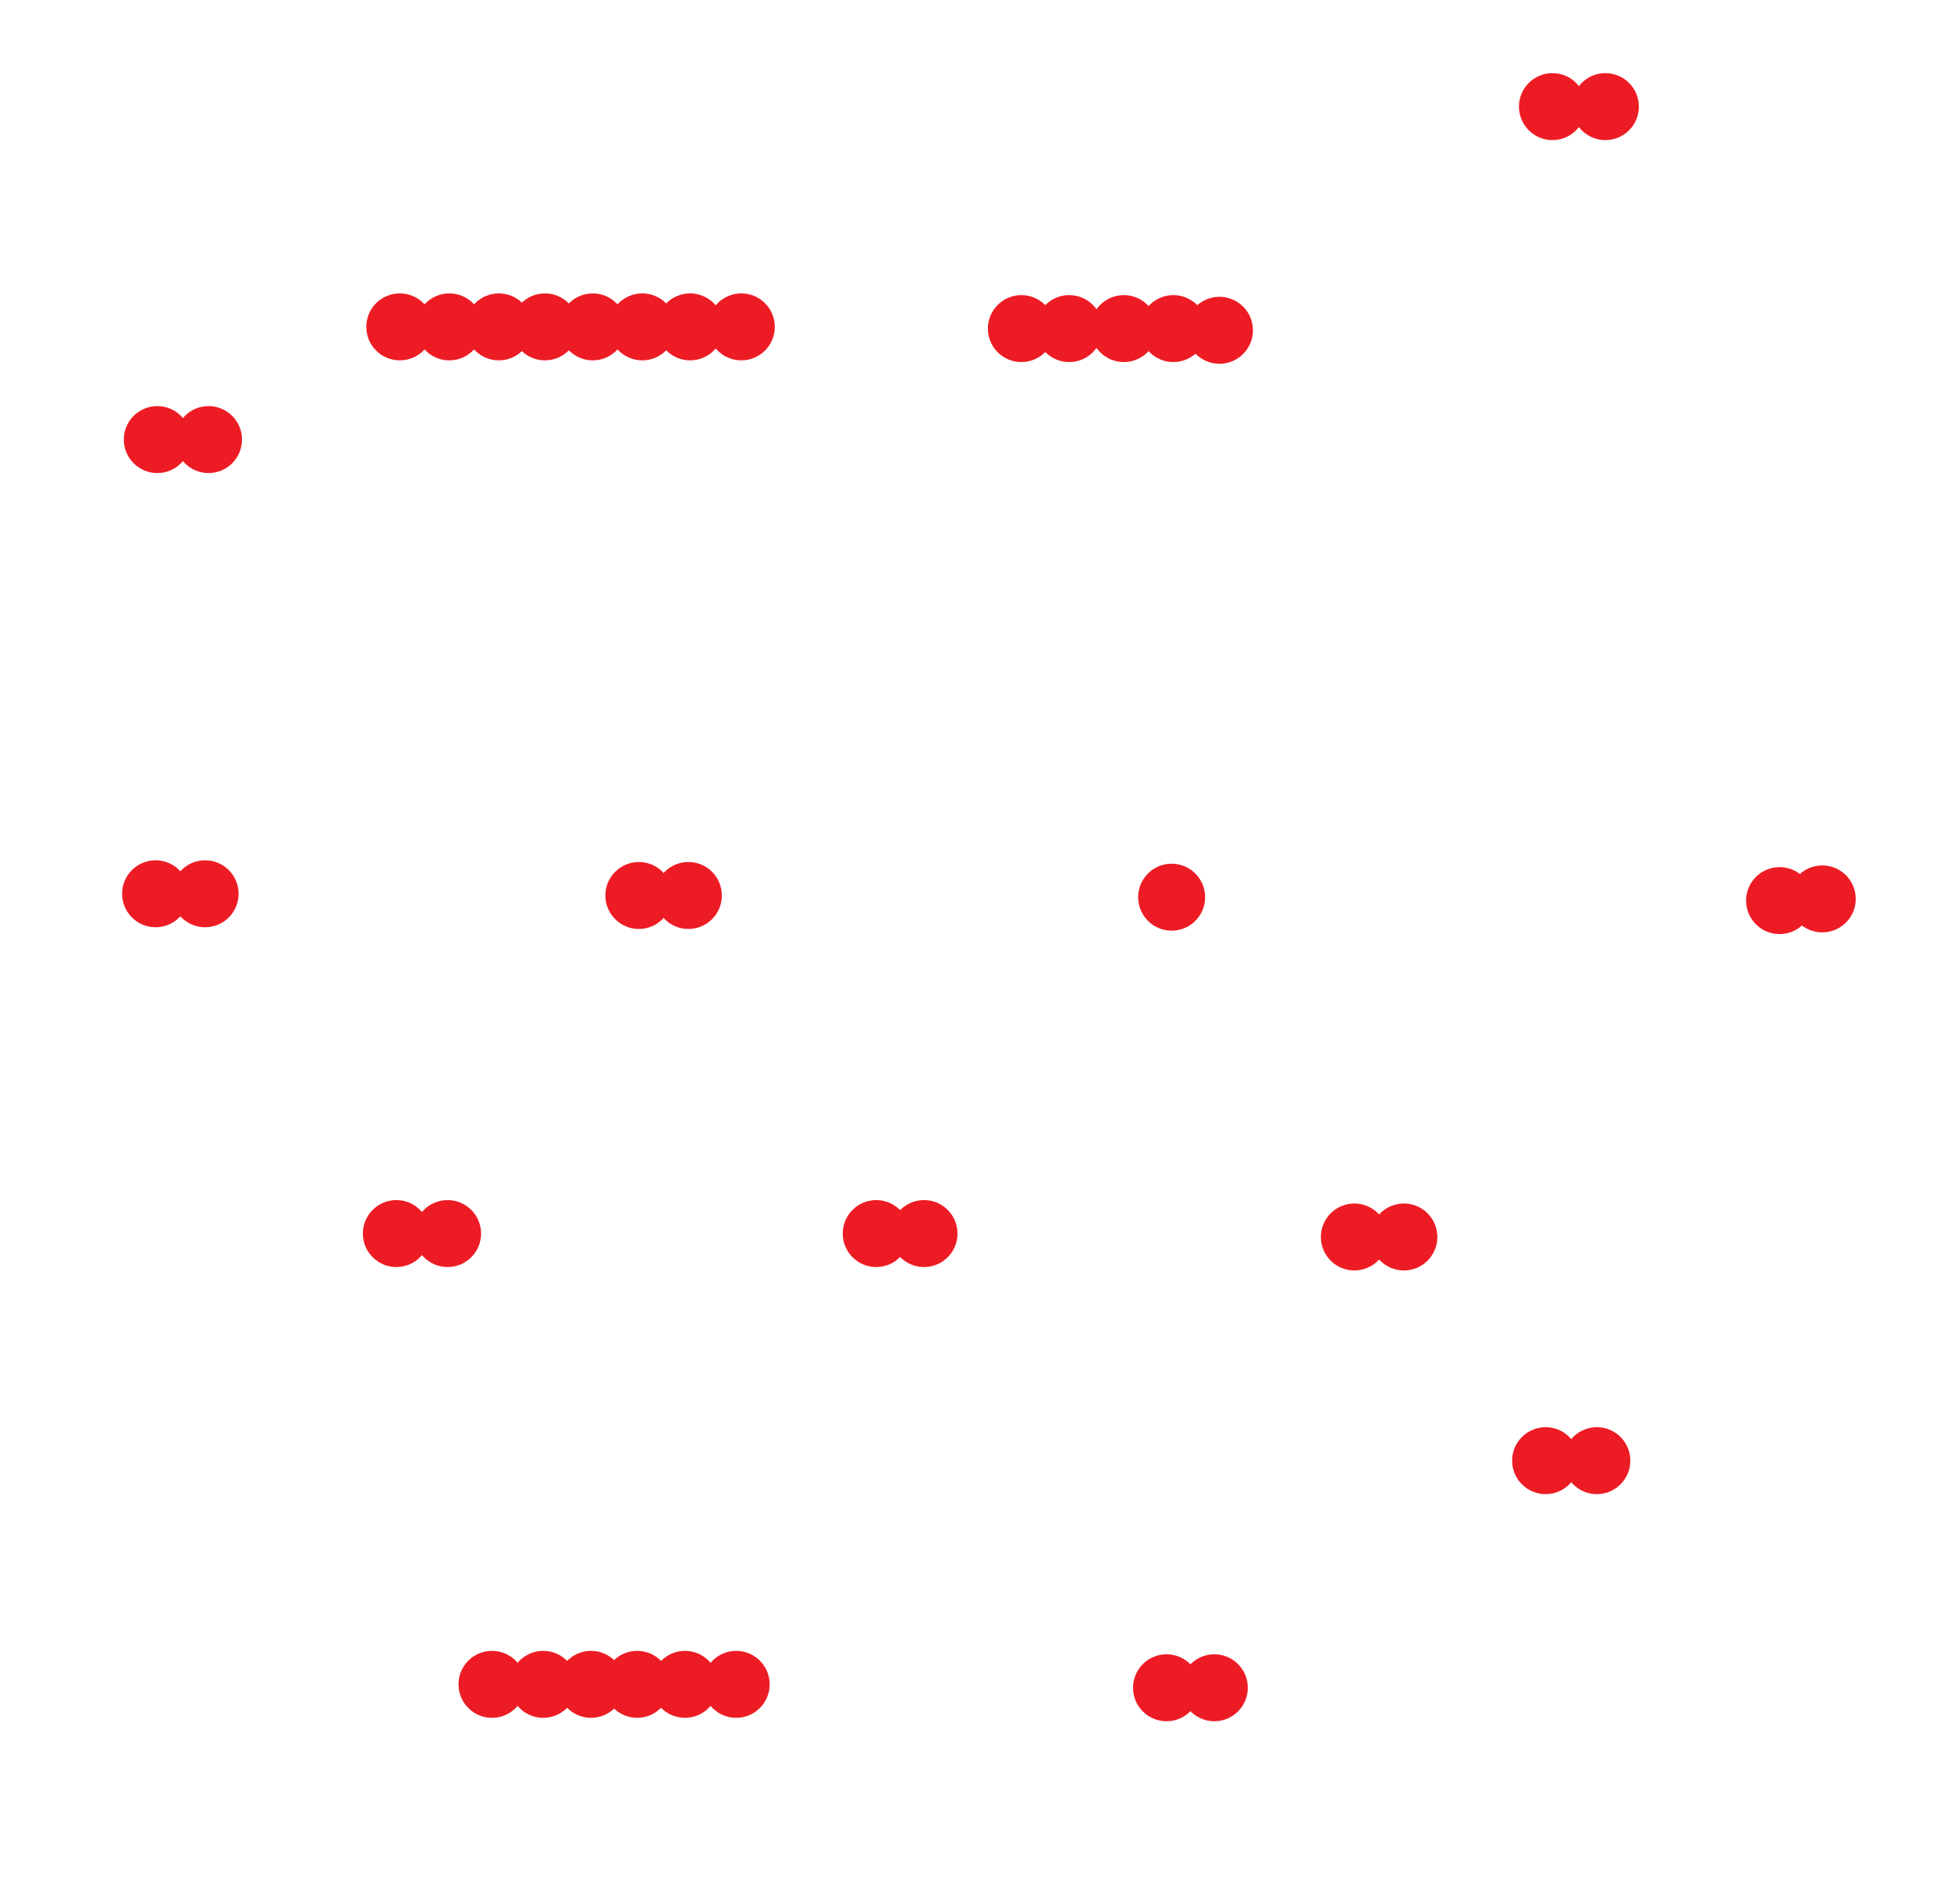
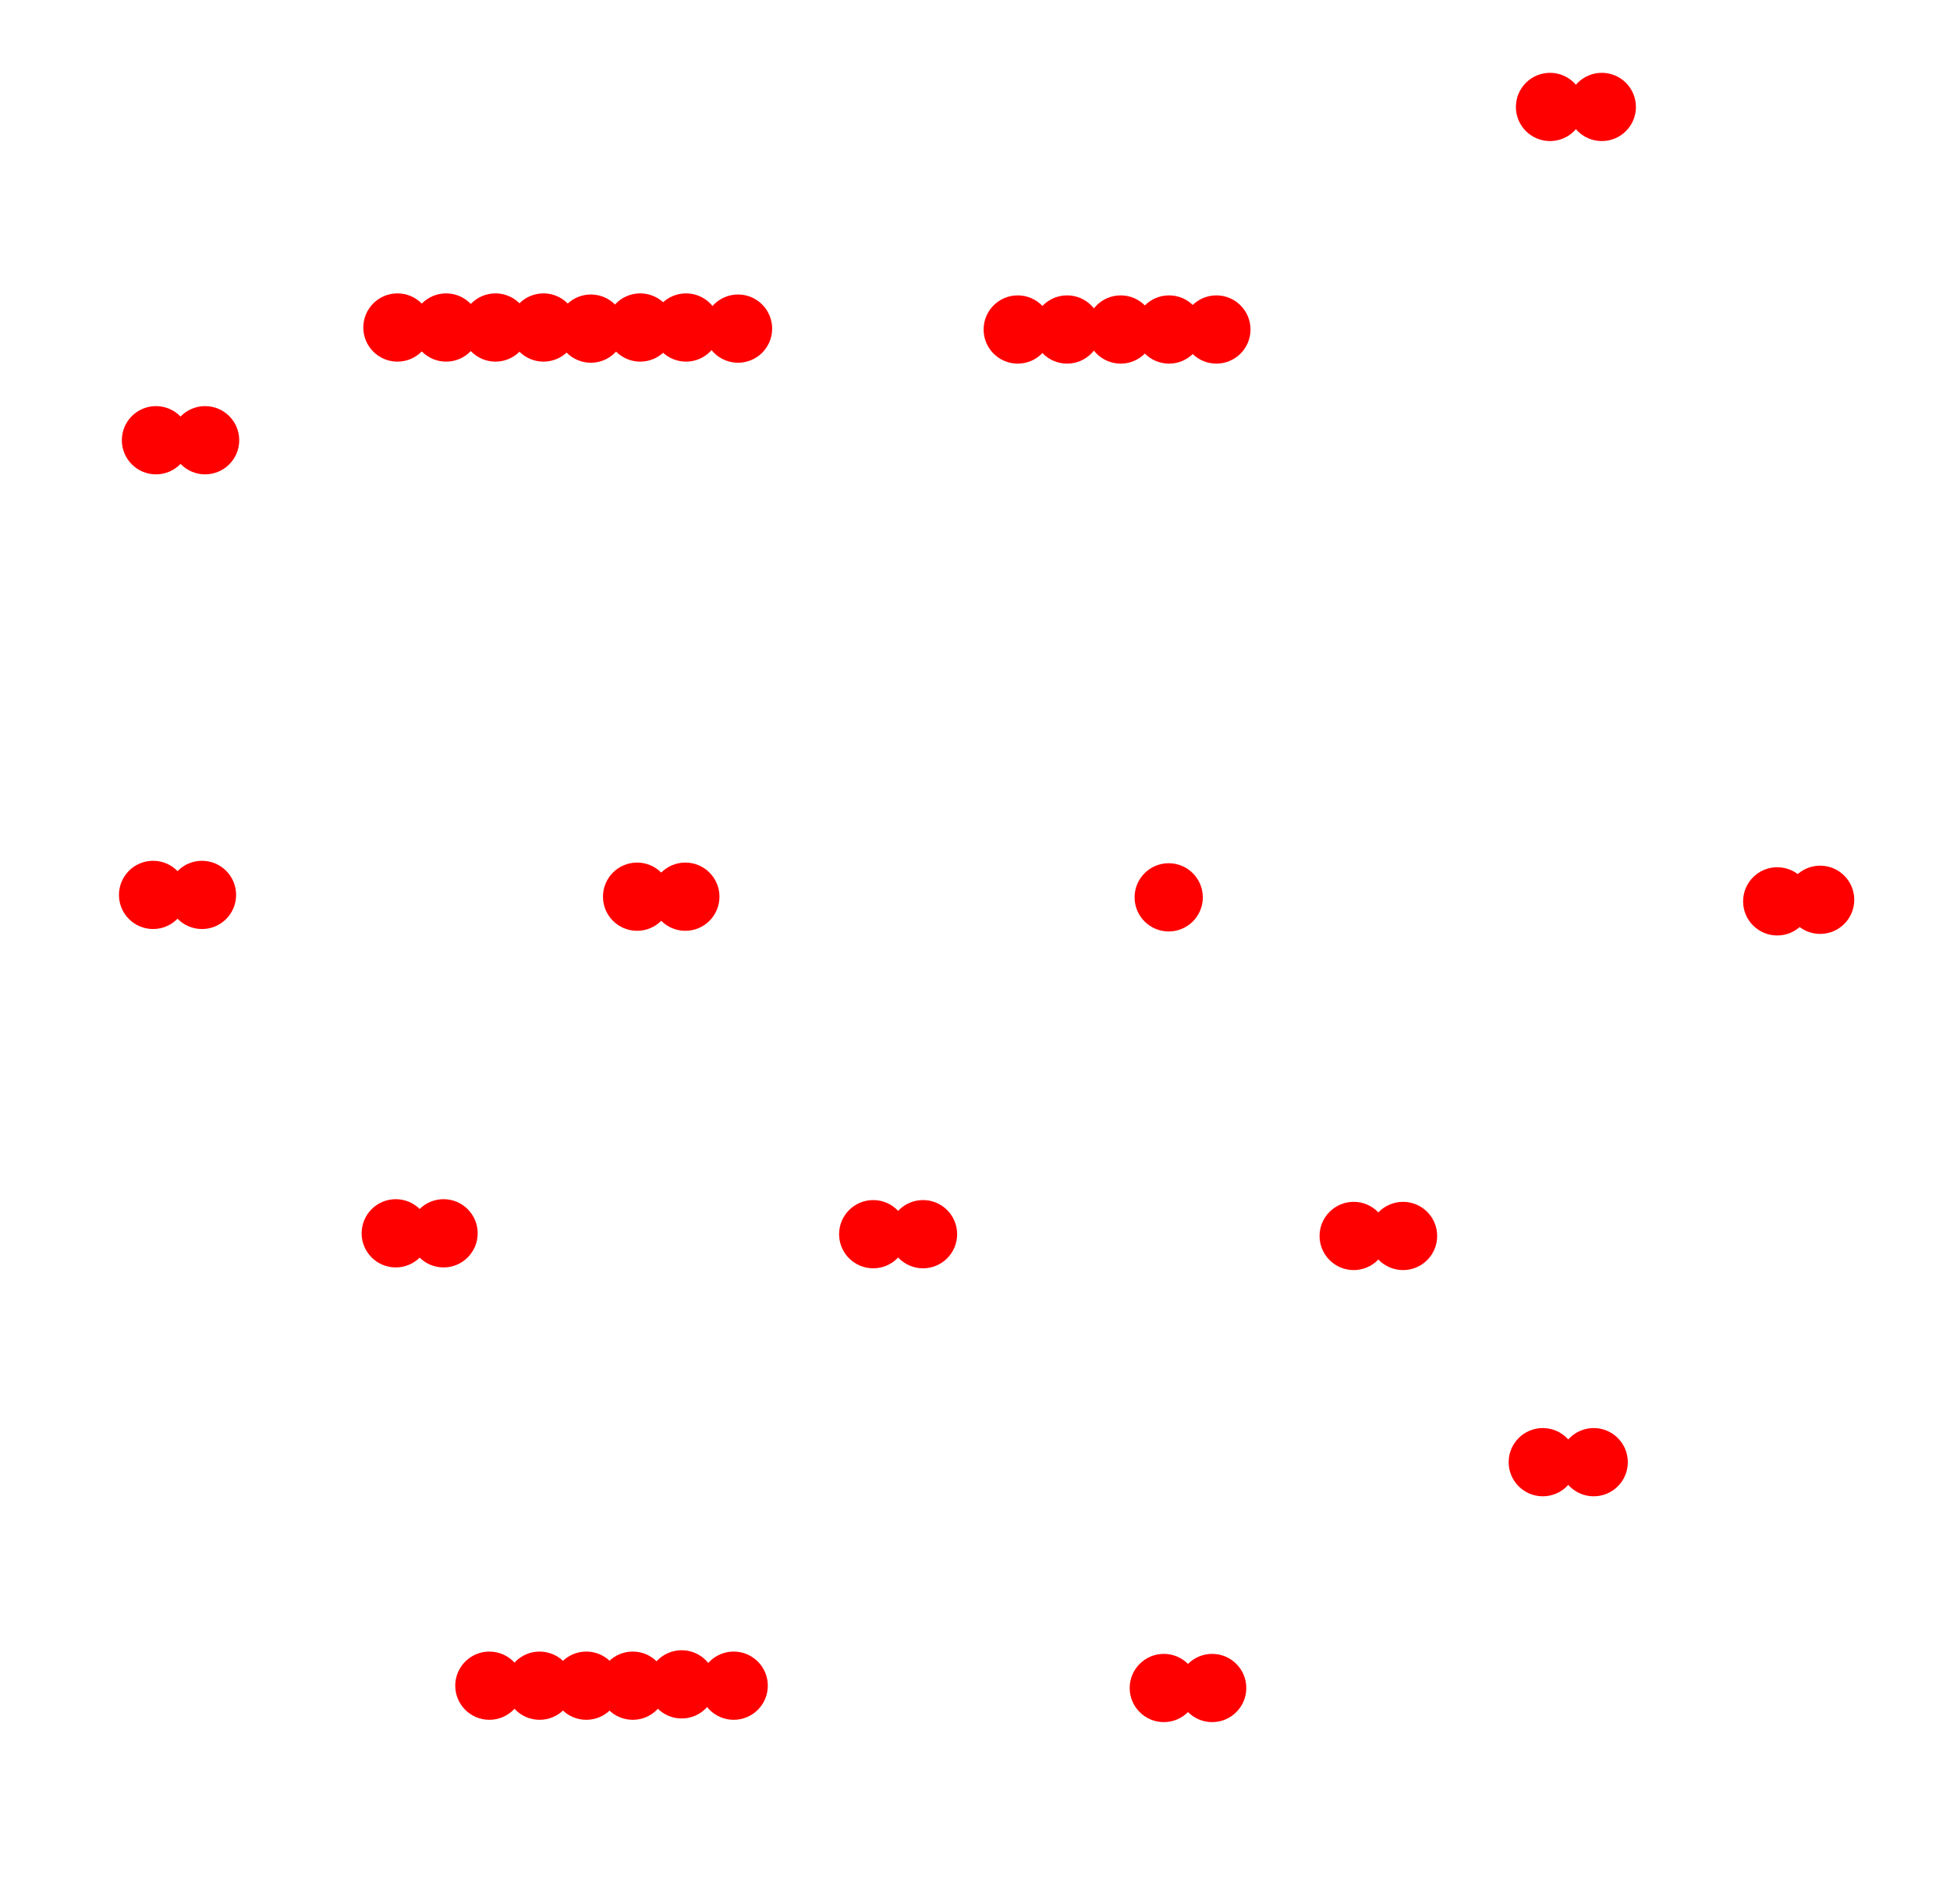
- <svg xmlns="http://www.w3.org/2000/svg" version="1.1" id="Layer_2" x="0px" y="0px" width="1142.5px" height="1115px" viewBox="0 0 1142.5 1115" enable-background="new 0 0 1142.5 1115" xml:space="preserve">
-   <circle fill="#ED1C24" cx="686.109" cy="525.438" r="19.609" />
-   <circle fill="#ED1C24" cx="1042.109" cy="527.438" r="19.609" />
-   <circle fill="#ED1C24" cx="1067.109" cy="526.438" r="19.609" />
-   <circle fill="#ED1C24" cx="403.109" cy="524.438" r="19.609" />
-   <circle fill="#ED1C24" cx="374.109" cy="524.438" r="19.609" />
-   <circle fill="#ED1C24" cx="120.109" cy="523.438" r="19.609" />
-   <circle fill="#ED1C24" cx="91.109" cy="523.438" r="19.609" />
-   <circle fill="#ED1C24" cx="92.109" cy="257.438" r="19.609" />
-   <circle fill="#ED1C24" cx="122.109" cy="257.438" r="19.609" />
-   <circle fill="#ED1C24" cx="234.109" cy="191.438" r="19.609" />
-   <circle fill="#ED1C24" cx="263.109" cy="191.438" r="19.609" />
-   <circle fill="#ED1C24" cx="292.109" cy="191.438" r="19.609" />
-   <circle fill="#ED1C24" cx="319.109" cy="191.438" r="19.609" />
-   <circle fill="#ED1C24" cx="347.109" cy="191.438" r="19.609" />
-   <circle fill="#ED1C24" cx="376.109" cy="191.438" r="19.609" />
-   <circle fill="#ED1C24" cx="404.109" cy="191.438" r="19.609" />
-   <circle fill="#ED1C24" cx="434.109" cy="191.438" r="19.609" />
-   <circle fill="#ED1C24" cx="598.109" cy="192.438" r="19.609" />
-   <circle fill="#ED1C24" cx="626.109" cy="192.438" r="19.609" />
-   <circle fill="#ED1C24" cx="658.109" cy="192.438" r="19.609" />
-   <circle fill="#ED1C24" cx="687.109" cy="192.438" r="19.609" />
-   <circle fill="#ED1C24" cx="714.109" cy="193.438" r="19.609" />
-   <circle fill="#ED1C24" cx="909.109" cy="62.438" r="19.609" />
-   <circle fill="#ED1C24" cx="940.109" cy="62.438" r="19.609" />
-   <circle fill="#ED1C24" cx="793.109" cy="724.438" r="19.609" />
-   <circle fill="#ED1C24" cx="822.109" cy="724.438" r="19.609" />
-   <circle fill="#ED1C24" cx="905.109" cy="855.438" r="19.609" />
-   <circle fill="#ED1C24" cx="935.109" cy="855.438" r="19.609" />
-   <circle fill="#ED1C24" cx="513.109" cy="722.438" r="19.609" />
-   <circle fill="#ED1C24" cx="541.109" cy="722.438" r="19.609" />
-   <circle fill="#ED1C24" cx="232.109" cy="722.438" r="19.609" />
-   <circle fill="#ED1C24" cx="288.109" cy="986.438" r="19.609" />
-   <circle fill="#ED1C24" cx="318.109" cy="986.438" r="19.609" />
-   <circle fill="#ED1C24" cx="346.109" cy="986.438" r="19.609" />
-   <circle fill="#ED1C24" cx="373.109" cy="986.438" r="19.609" />
-   <circle fill="#ED1C24" cx="401.109" cy="986.438" r="19.609" />
-   <circle fill="#ED1C24" cx="431.109" cy="986.438" r="19.609" />
-   <circle fill="#ED1C24" cx="683.109" cy="988.438" r="19.609" />
-   <circle fill="#ED1C24" cx="711.109" cy="988.438" r="19.609" />
-   <circle fill="#ED1C24" cx="262.109" cy="722.438" r="19.609" />
+ <svg xmlns="http://www.w3.org/2000/svg" version="1.1" id="Layer_2" x="0px" y="0px" width="137.04px" height="133.8px" viewBox="0 0 137.04 133.8" enable-background="new 0 0 137.04 133.8" xml:space="preserve">
+   <circle fill="#FF0000" cx="82.133" cy="63.062" r="2.398" />
+   <circle fill="#FF0000" cx="108.93" cy="7.516" r="2.398" />
+   <circle fill="#FF0000" cx="112.57" cy="7.516" r="2.398" />
+   <circle fill="#FF0000" cx="71.523" cy="23.156" r="2.398" />
+   <circle fill="#FF0000" cx="74.992" cy="23.156" r="2.398" />
+   <circle fill="#FF0000" cx="27.93" cy="23.016" r="2.398" />
+   <circle fill="#FF0000" cx="31.352" cy="23.016" r="2.398" />
+   <circle fill="#FF0000" cx="34.82" cy="23.016" r="2.398" />
+   <circle fill="#FF0000" cx="38.195" cy="23.016" r="2.398" />
+   <circle fill="#FF0000" cx="41.523" cy="23.094" r="2.398" />
+   <circle fill="#FF0000" cx="44.992" cy="23.016" r="2.398" />
+   <circle fill="#FF0000" cx="48.211" cy="23.016" r="2.398" />
+   <circle fill="#FF0000" cx="51.867" cy="23.094" r="2.398" />
+   <circle fill="#FF0000" cx="10.961" cy="30.938" r="2.398" />
+   <circle fill="#FF0000" cx="14.414" cy="30.938" r="2.398" />
+   <circle fill="#FF0000" cx="124.898" cy="63.344" r="2.398" />
+   <circle fill="#FF0000" cx="127.914" cy="63.234" r="2.398" />
+   <circle fill="#FF0000" cx="10.758" cy="62.891" r="2.398" />
+   <circle fill="#FF0000" cx="44.773" cy="63.016" r="2.398" />
+   <circle fill="#FF0000" cx="48.164" cy="63.016" r="2.398" />
+   <circle fill="#FF0000" cx="27.812" cy="86.672" r="2.398" />
+   <circle fill="#FF0000" cx="31.172" cy="86.672" r="2.398" />
+   <circle fill="#FF0000" cx="61.367" cy="86.734" r="2.398" />
+   <circle fill="#FF0000" cx="64.867" cy="86.734" r="2.398" />
+   <circle fill="#FF0000" cx="95.133" cy="86.859" r="2.398" />
+   <circle fill="#FF0000" cx="98.602" cy="86.859" r="2.398" />
+   <circle fill="#FF0000" cx="108.422" cy="102.756" r="2.398" />
+   <circle fill="#FF0000" cx="112" cy="102.756" r="2.398" />
+   <circle fill="#FF0000" cx="34.391" cy="118.464" r="2.398" />
+   <circle fill="#FF0000" cx="37.922" cy="118.464" r="2.398" />
+   <circle fill="#FF0000" cx="41.203" cy="118.464" r="2.398" />
+   <circle fill="#FF0000" cx="44.469" cy="118.464" r="2.398" />
+   <circle fill="#FF0000" cx="47.906" cy="118.37" r="2.398" />
+   <circle fill="#FF0000" cx="51.562" cy="118.464" r="2.398" />
+   <circle fill="#FF0000" cx="81.789" cy="118.626" r="2.398" />
+   <circle fill="#FF0000" cx="78.758" cy="23.156" r="2.398" />
+   <circle fill="#FF0000" cx="82.156" cy="23.156" r="2.398" />
+   <circle fill="#FF0000" cx="85.484" cy="23.156" r="2.398" />
+   <circle fill="#FF0000" cx="14.195" cy="62.891" r="2.398" />
+   <circle fill="#FF0000" cx="85.188" cy="118.626" r="2.398" />
</svg>
